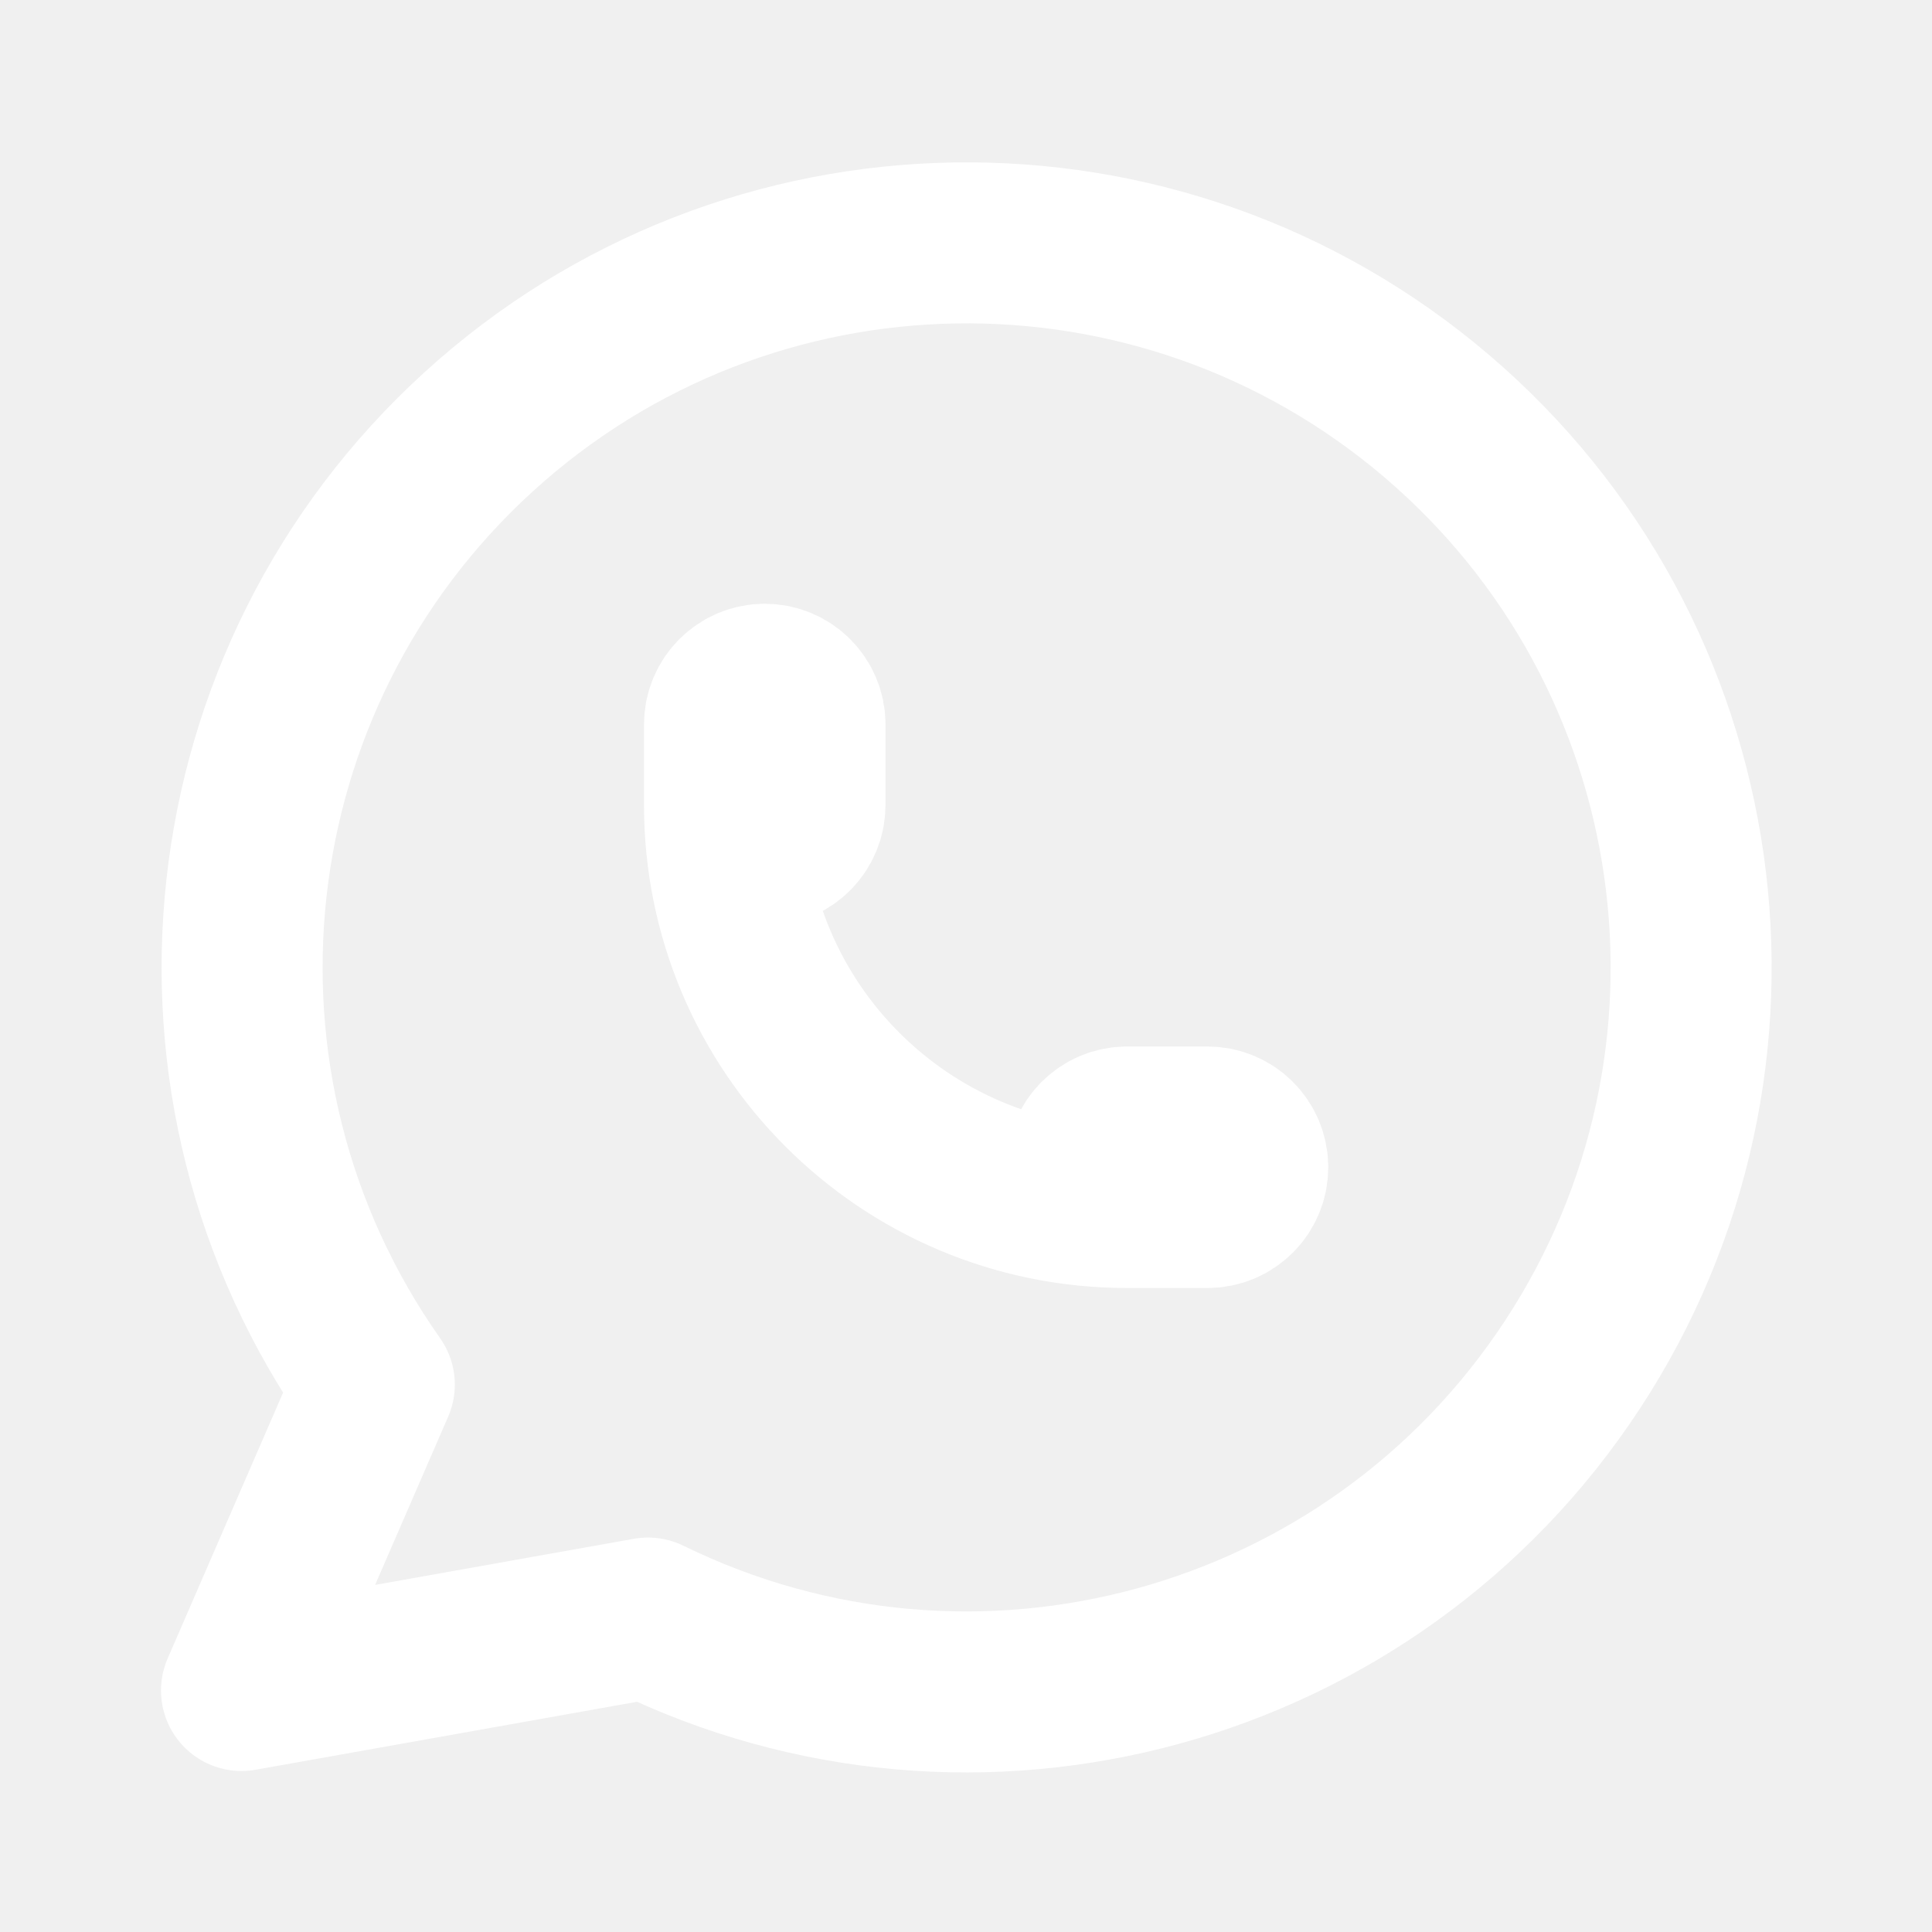
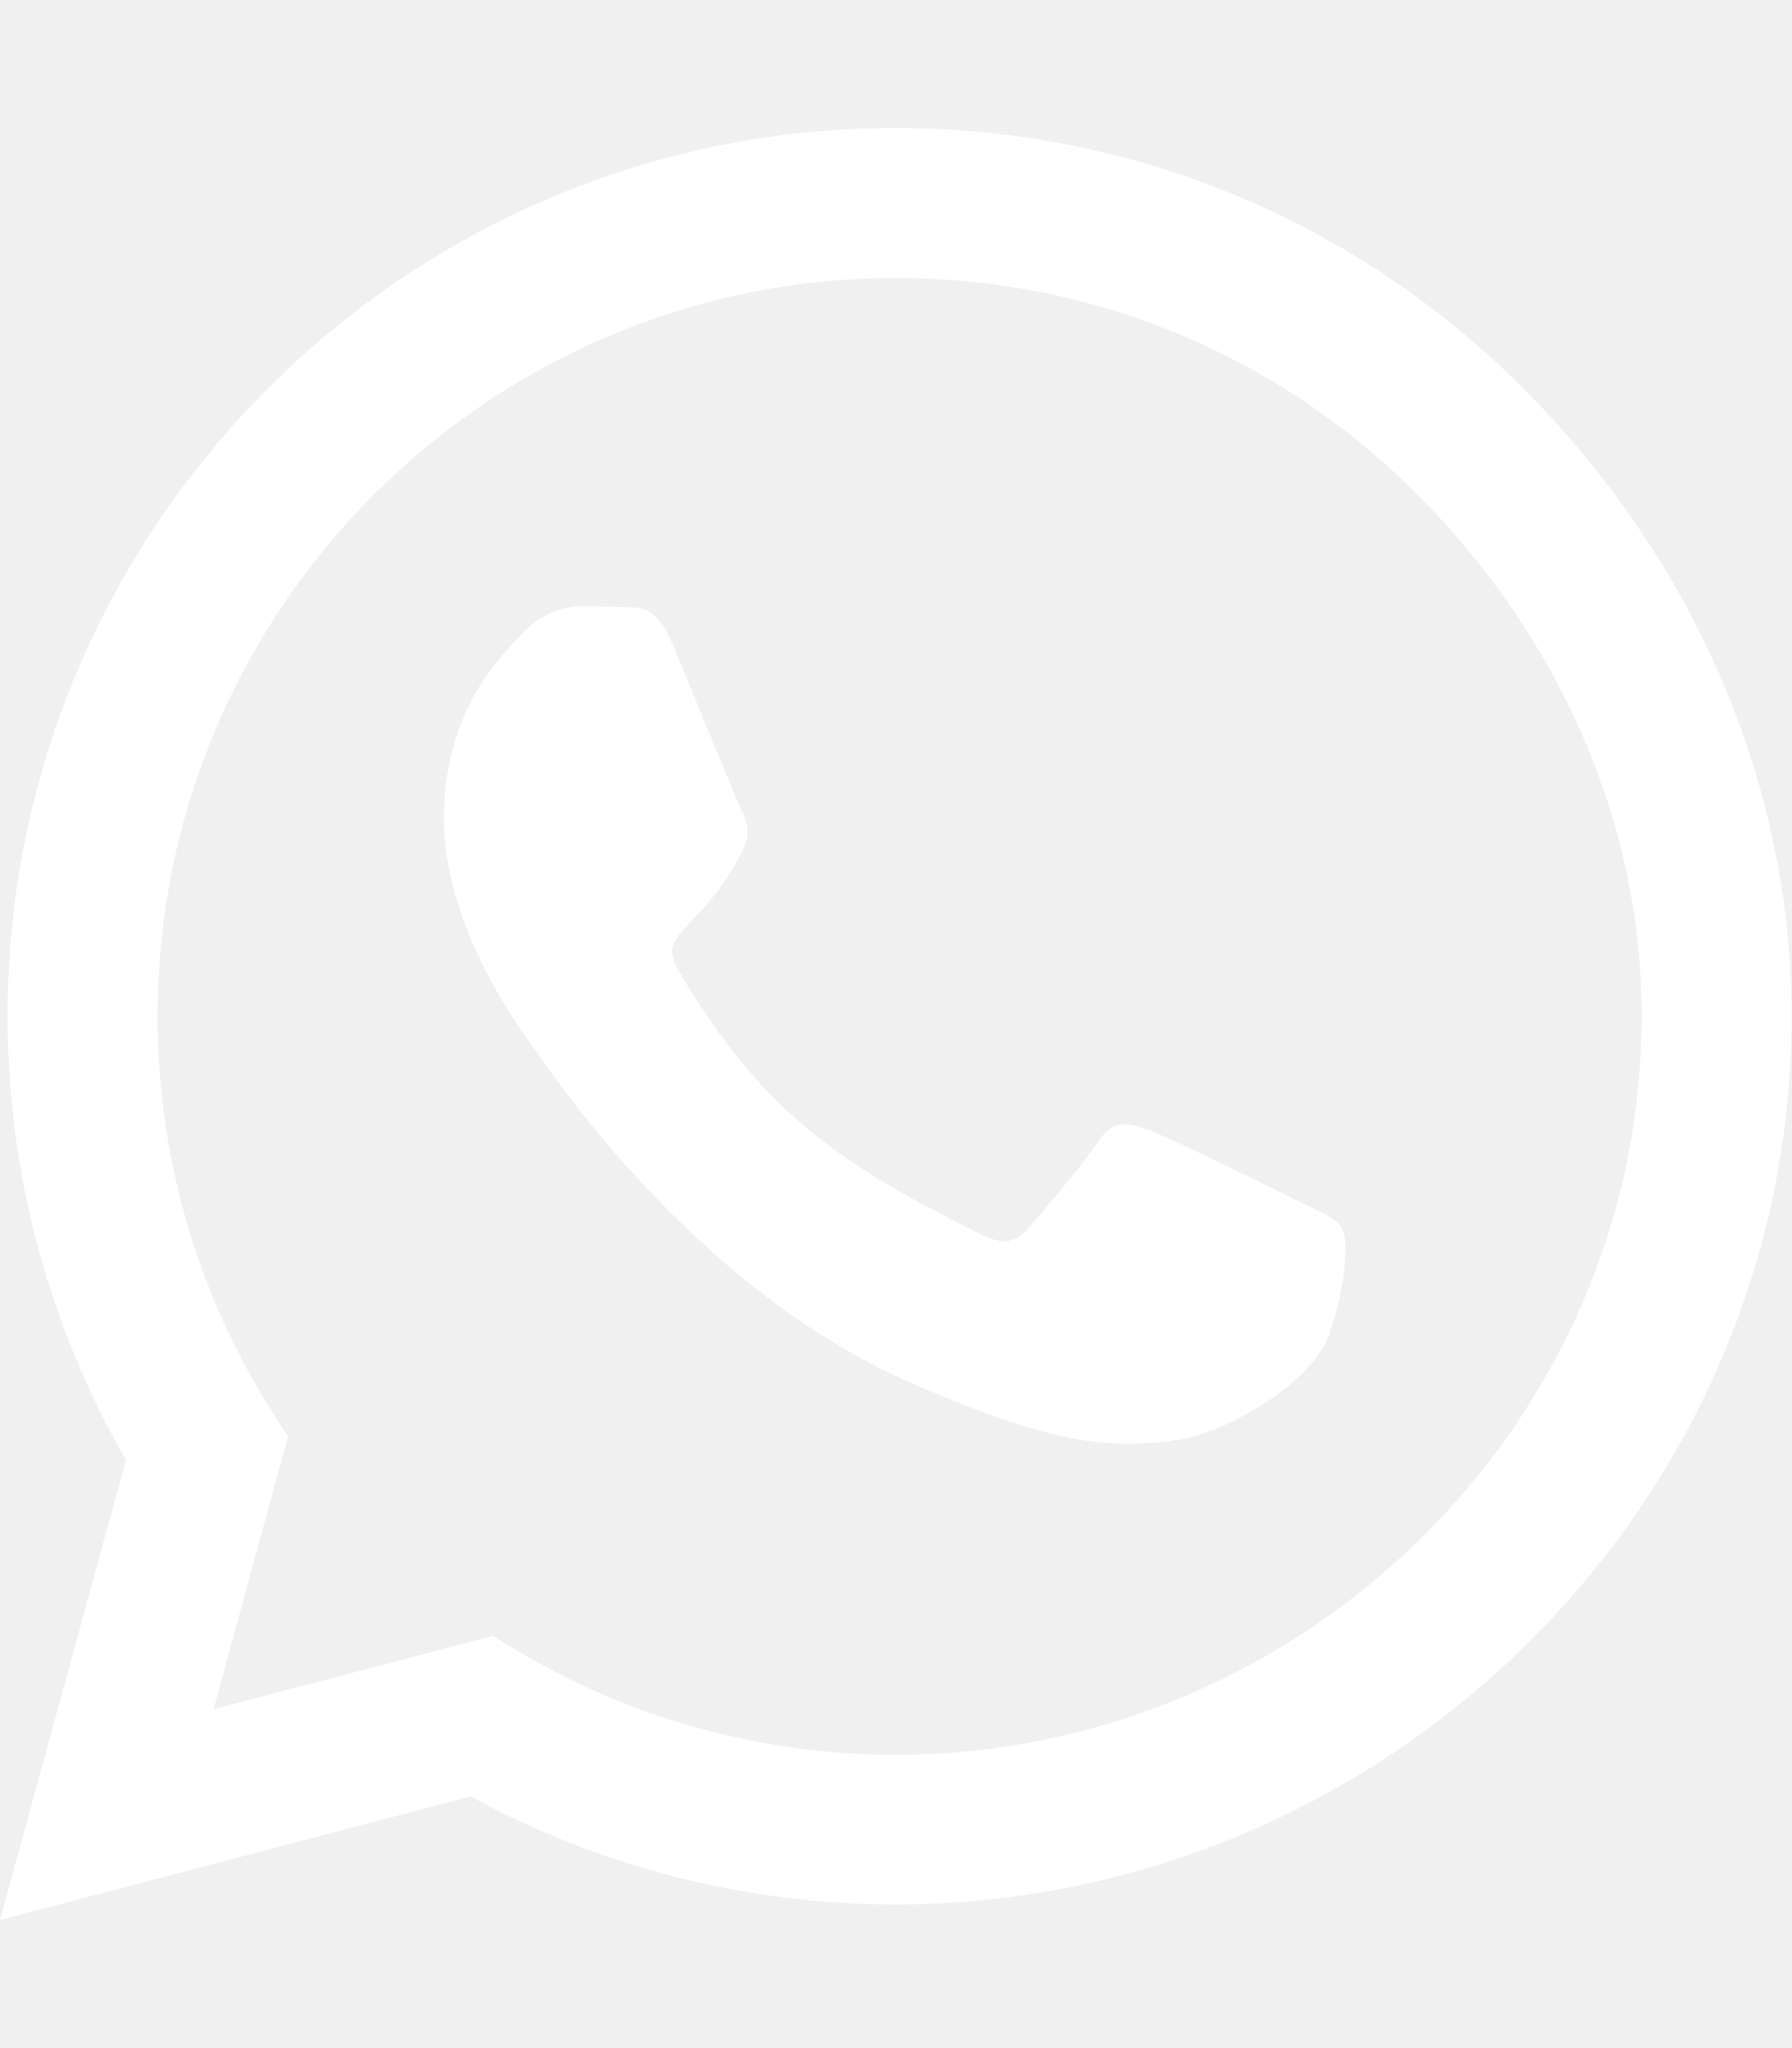
- <svg xmlns="http://www.w3.org/2000/svg" width="24" height="24" viewBox="0 0 24 24" fill="none" stroke="#ffffff" stroke-width="2" stroke-linecap="round" stroke-linejoin="round" class="icon icon-tabler icons-tabler-outline icon-tabler-brand-whatsapp">
-   <path stroke="none" d="M0 0h24v24H0z" fill="none" />
-   <path d="M3 21l1.65 -3.8a9 9 0 1 1 3.4 2.9l-5.05 .9" />
-   <path d="M9 10a.5 .5 0 0 0 1 0v-1a.5 .5 0 0 0 -1 0v1a5 5 0 0 0 5 5h1a.5 .5 0 0 0 0 -1h-1a.5 .5 0 0 0 0 1" />
+ <svg xmlns="http://www.w3.org/2000/svg" fill="#ffffff" viewBox="0 0 448 512">
+   <path d="M380.9 97.1C339 55.1 283.2 32 223.9 32c-122.4 0-222 99.6-222 222 0 39.1 10.2 77.3 29.6 111L0 480l117.7-30.9c32.4 17.7 68.9 27 106.1 27h.1c122.3 0 224.1-99.6 224.1-222 0-59.3-25.2-115-67.1-157zm-157 341.6c-33.2 0-65.7-8.9-94-25.7l-6.7-4-69.8 18.3L72 359.2l-4.4-7c-18.5-29.4-28.2-63.3-28.2-98.2 0-101.7 82.8-184.5 184.6-184.5 49.3 0 95.6 19.2 130.4 54.1 34.8 34.9 56.2 81.2 56.1 130.5 0 101.8-84.9 184.6-186.6 184.6zm101.2-138.2c-5.5-2.8-32.8-16.2-37.9-18-5.1-1.9-8.8-2.8-12.5 2.8-3.7 5.6-14.3 18-17.6 21.8-3.2 3.7-6.5 4.2-12 1.4-32.6-16.3-54-29.1-75.5-66-5.7-9.8 5.7-9.1 16.3-30.3 1.8-3.7.9-6.9-.5-9.7-1.4-2.8-12.5-30.1-17.1-41.2-4.5-10.8-9.1-9.3-12.5-9.5-3.2-.2-6.9-.2-10.6-.2-3.7 0-9.7 1.4-14.8 6.9-5.1 5.6-19.4 19-19.4 46.3 0 27.3 19.9 53.7 22.6 57.4 2.8 3.7 39.1 59.7 94.8 83.8 35.2 15.2 49 16.5 66.6 13.9 10.7-1.6 32.8-13.4 37.4-26.4 4.6-13 4.6-24.1 3.2-26.4-1.3-2.5-5-3.9-10.5-6.6z" />
</svg>
